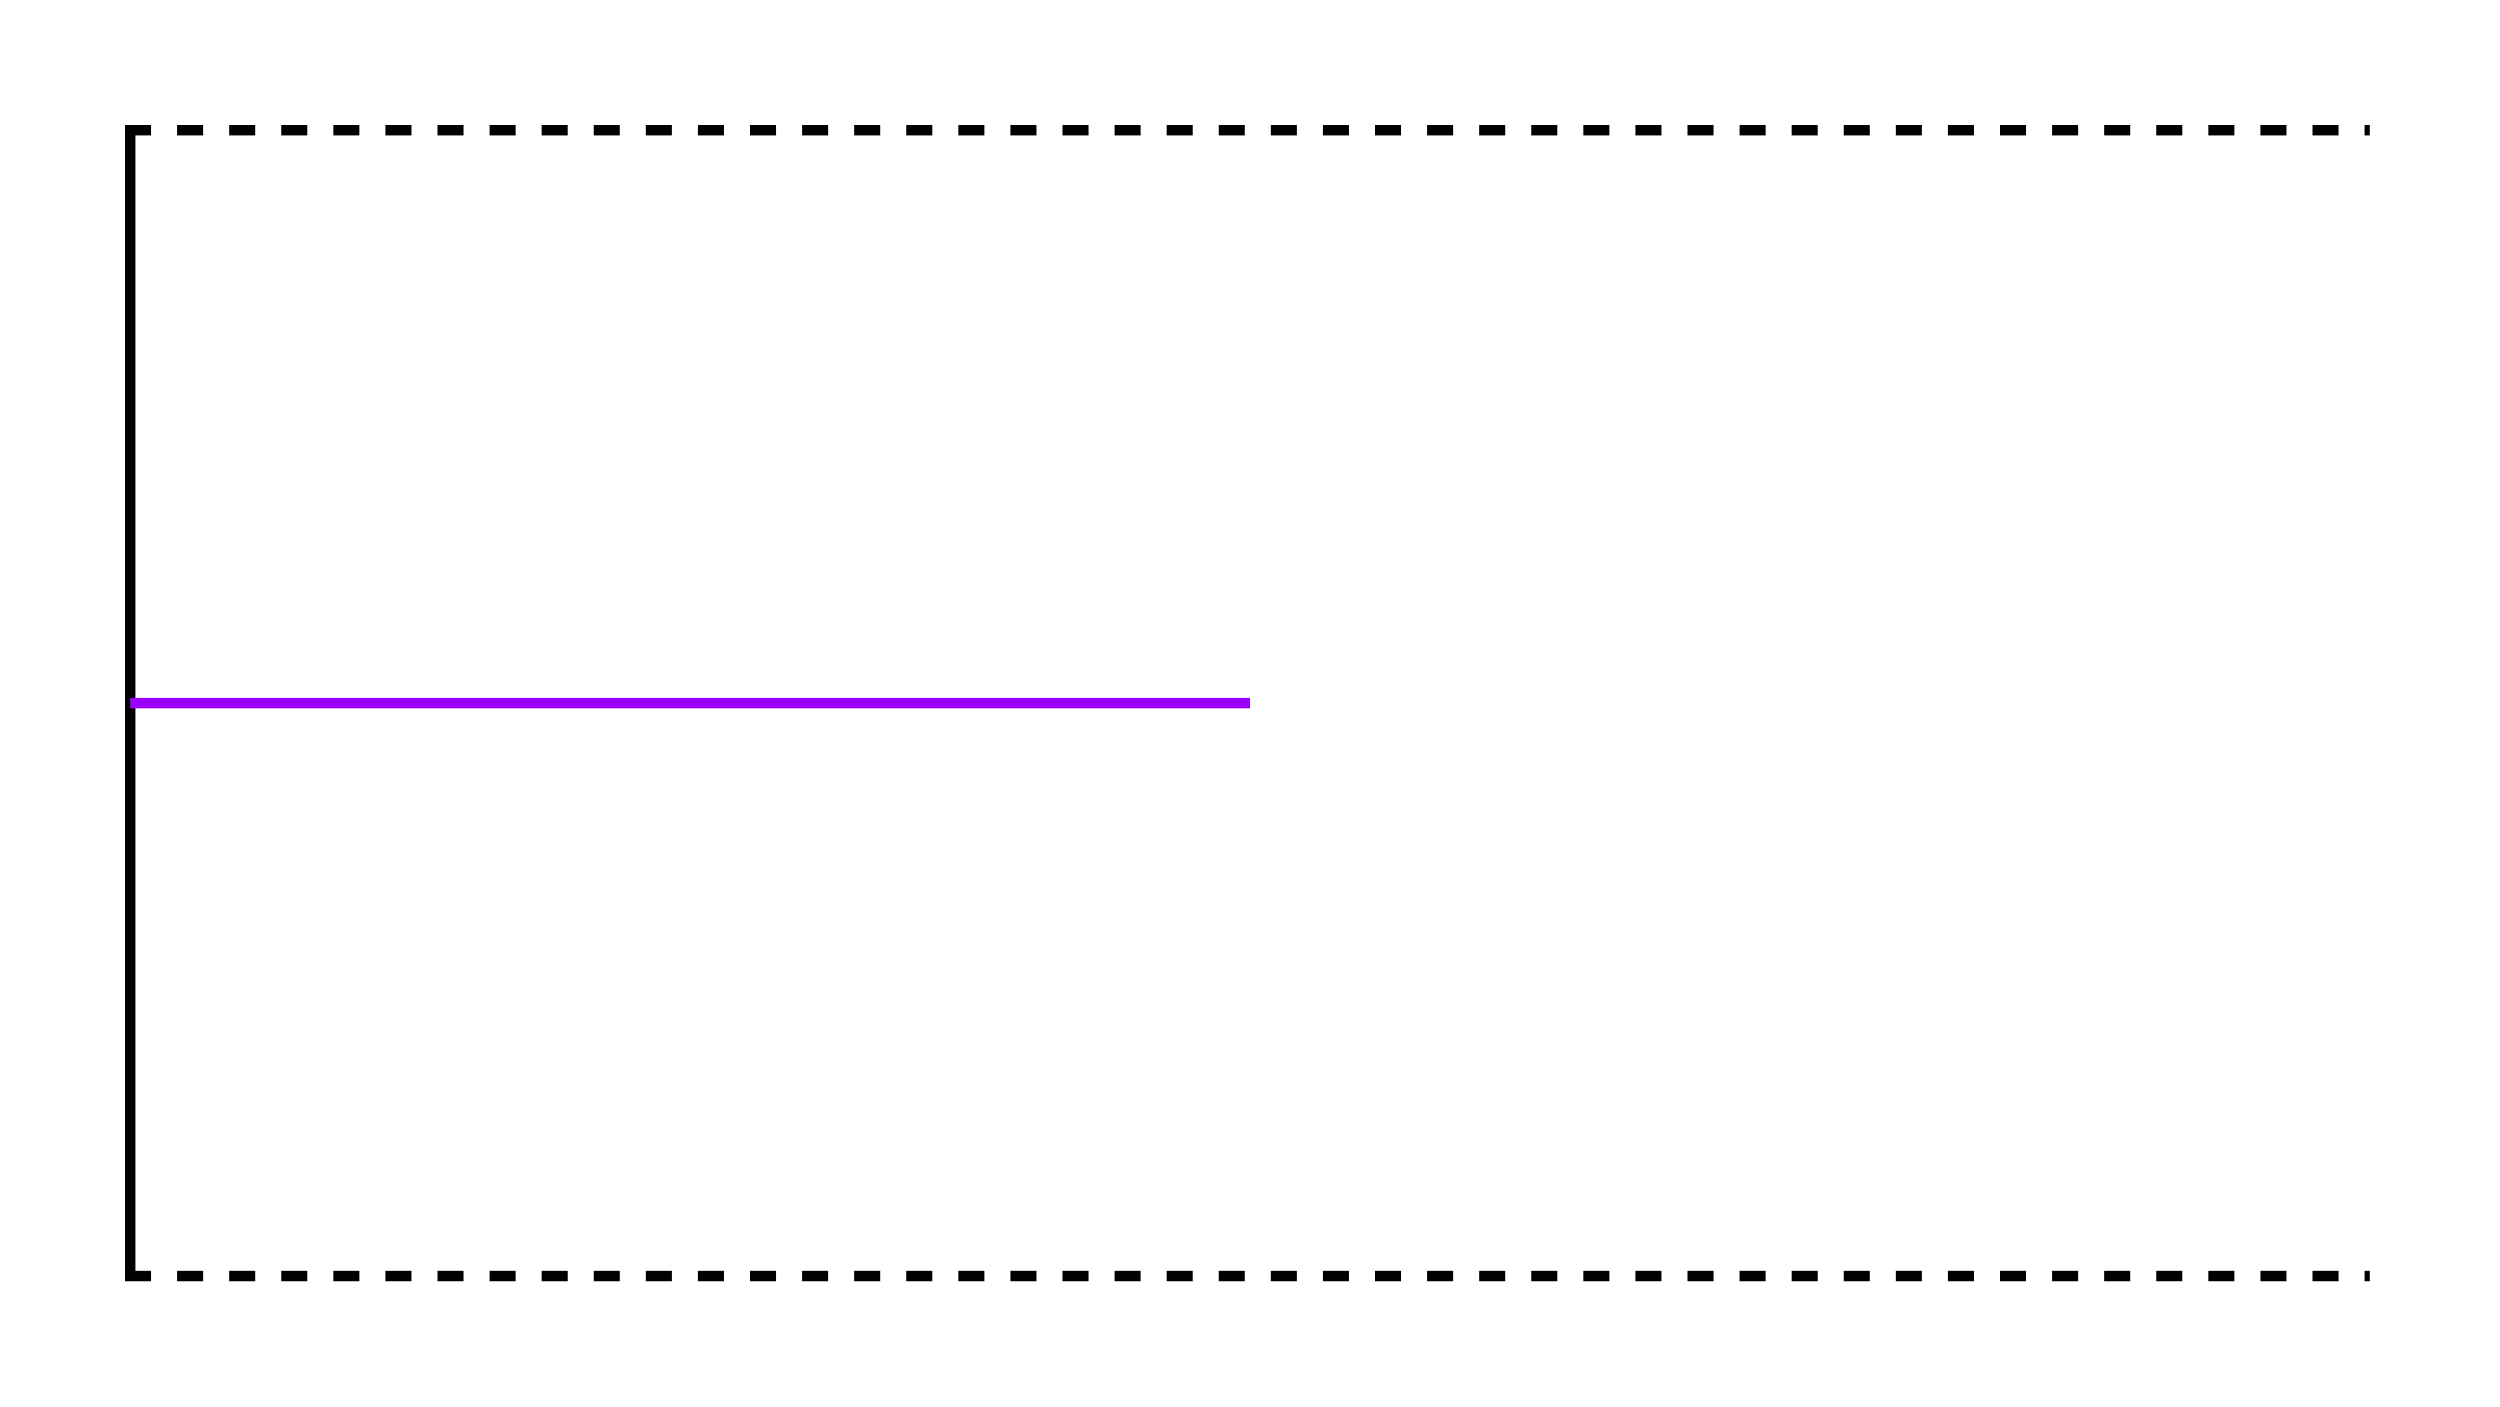
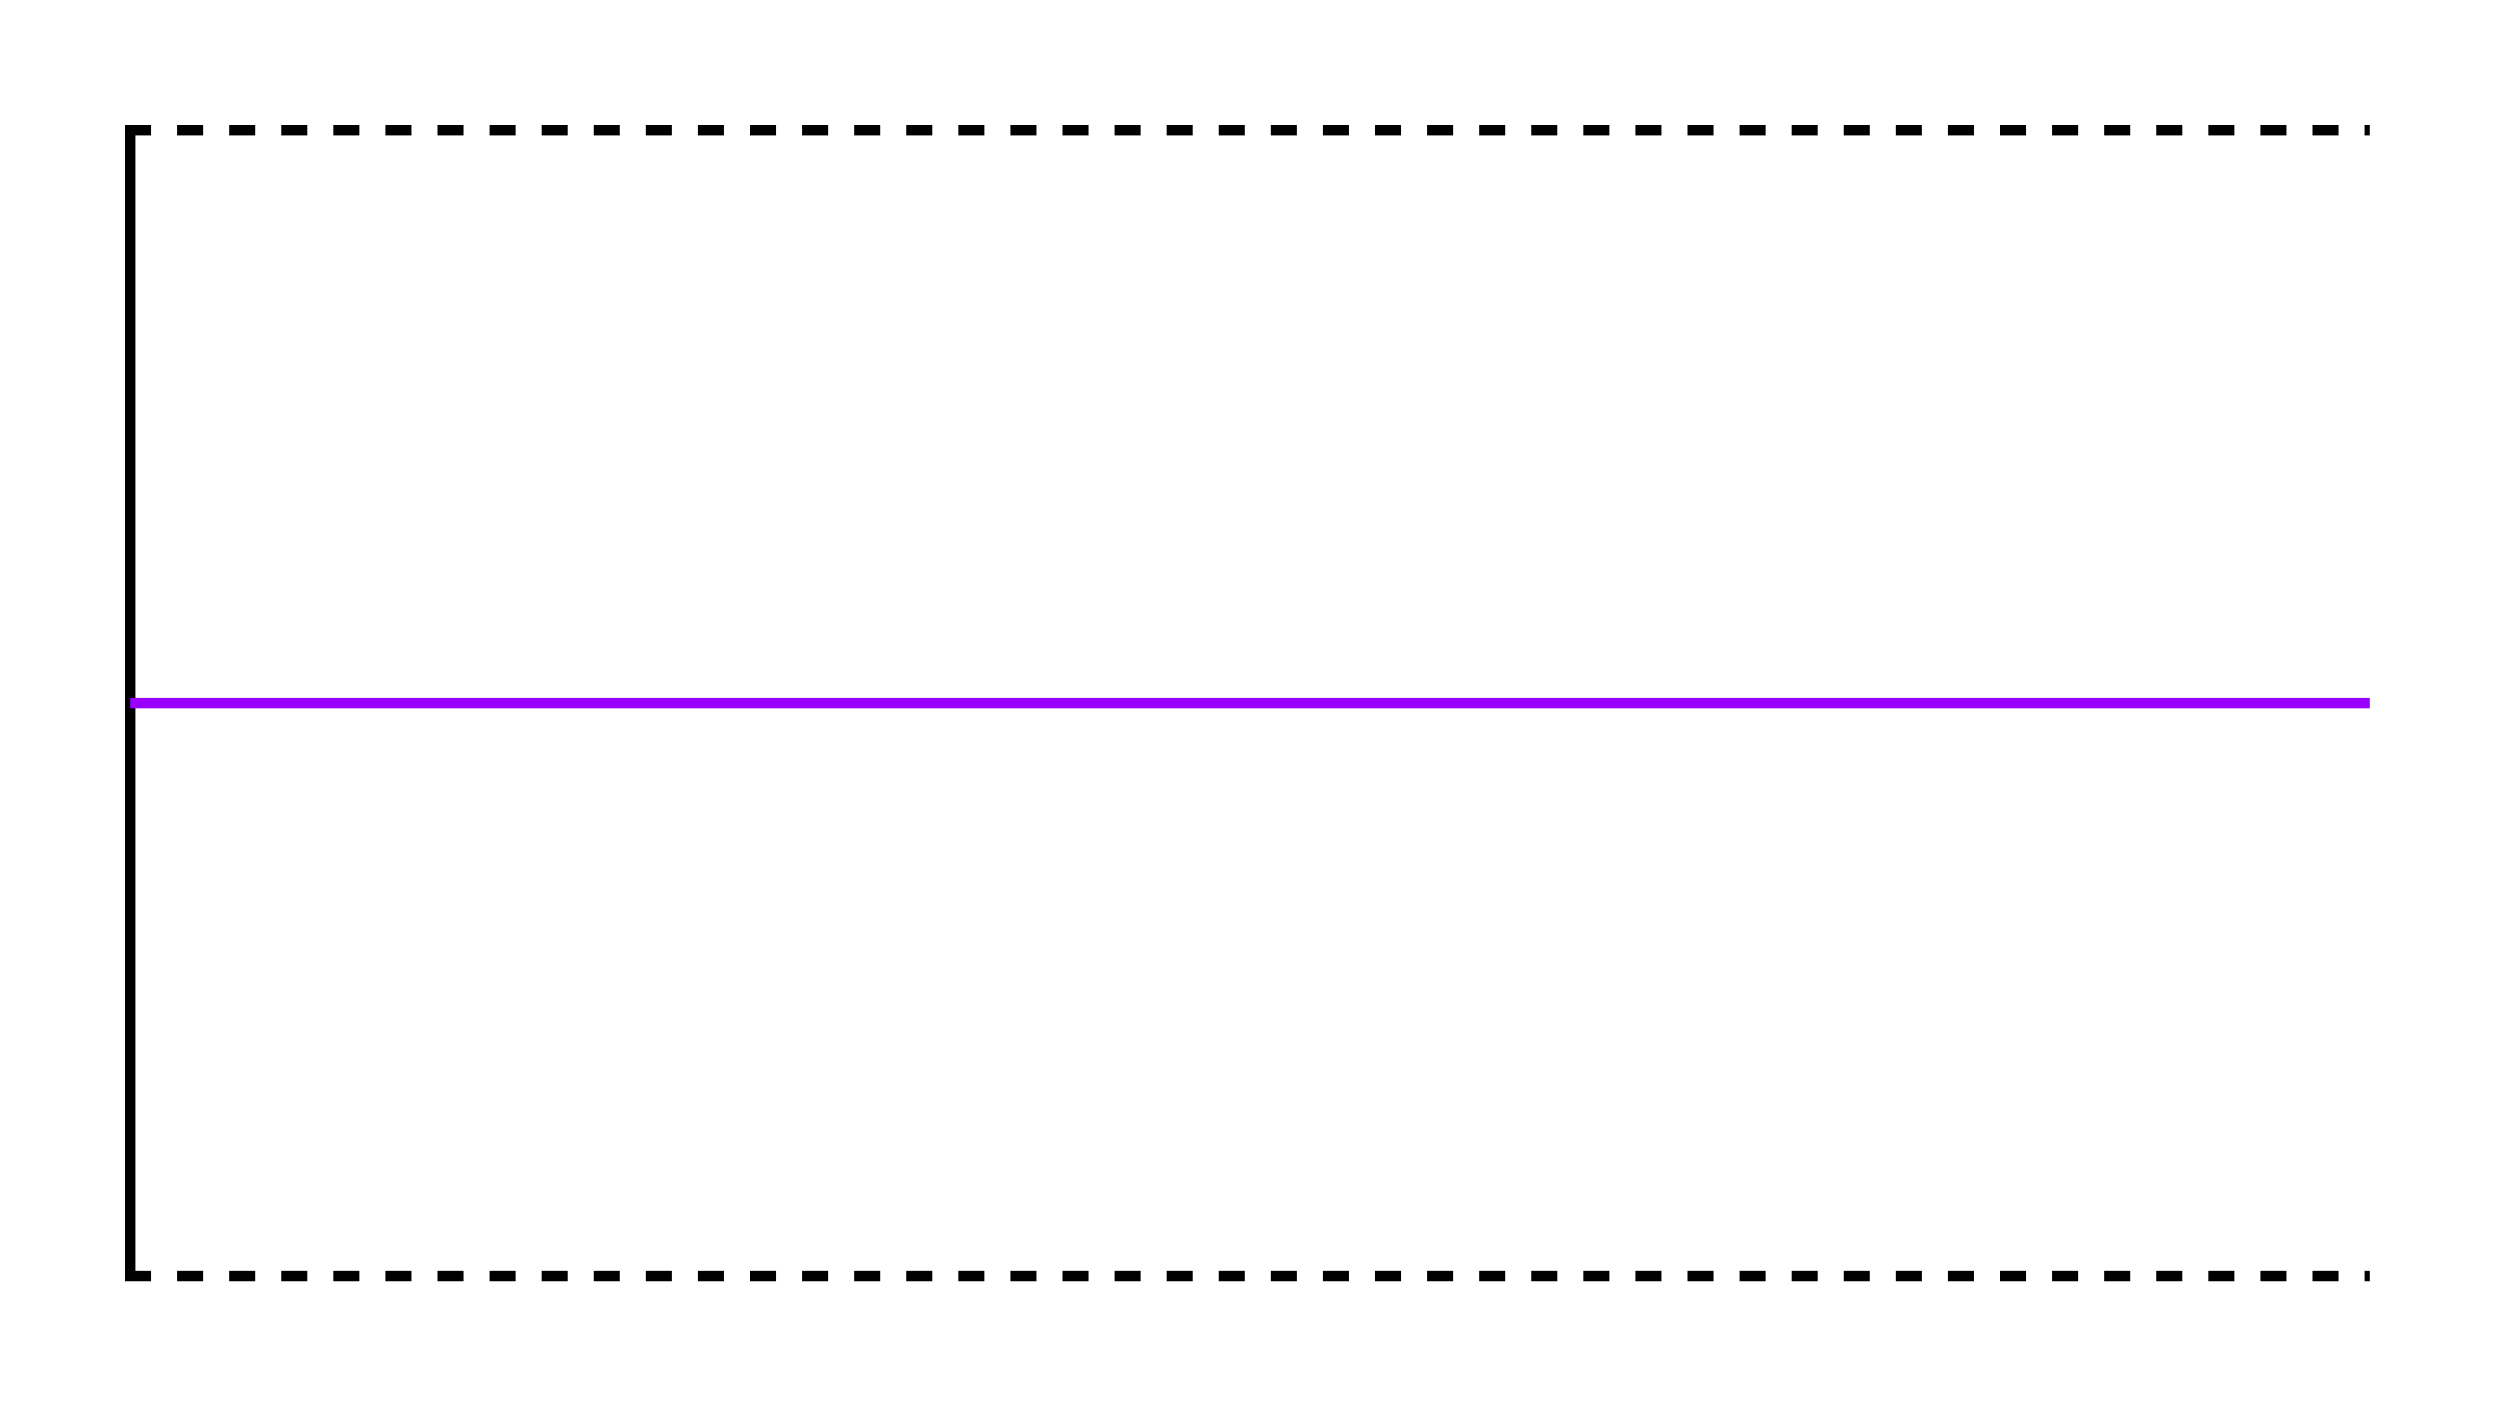
<svg width="1920" height="1080">
  <line x1="100" x2="100" y1="100" y2="980" stroke-width="8" stroke="#000000" />
  <line x1="96" x2="1820" y1="100" y2="100" stroke-width="8" stroke-dasharray="20, 20" stroke="#000000" />
  <line x1="96" x2="1820" y1="980" y2="980" stroke-width="8" stroke-dasharray="20, 20" stroke="#000000" />
-   <polyline points="    100,540    960,540   " stroke-width="8" stroke="#9900ff" />
+   <polyline points="    100, 540    214.667, 540    329.333, 540    444, 540    558.667, 540    673.333, 540    788, 540    902.667, 540    1017.333, 540    1132, 540    1246.667, 540    1361.333, 540    1476, 540    1590.667, 540    1705.333, 540    1820, 540   " stroke-width="8" stroke="#9900ff" />
</svg>
